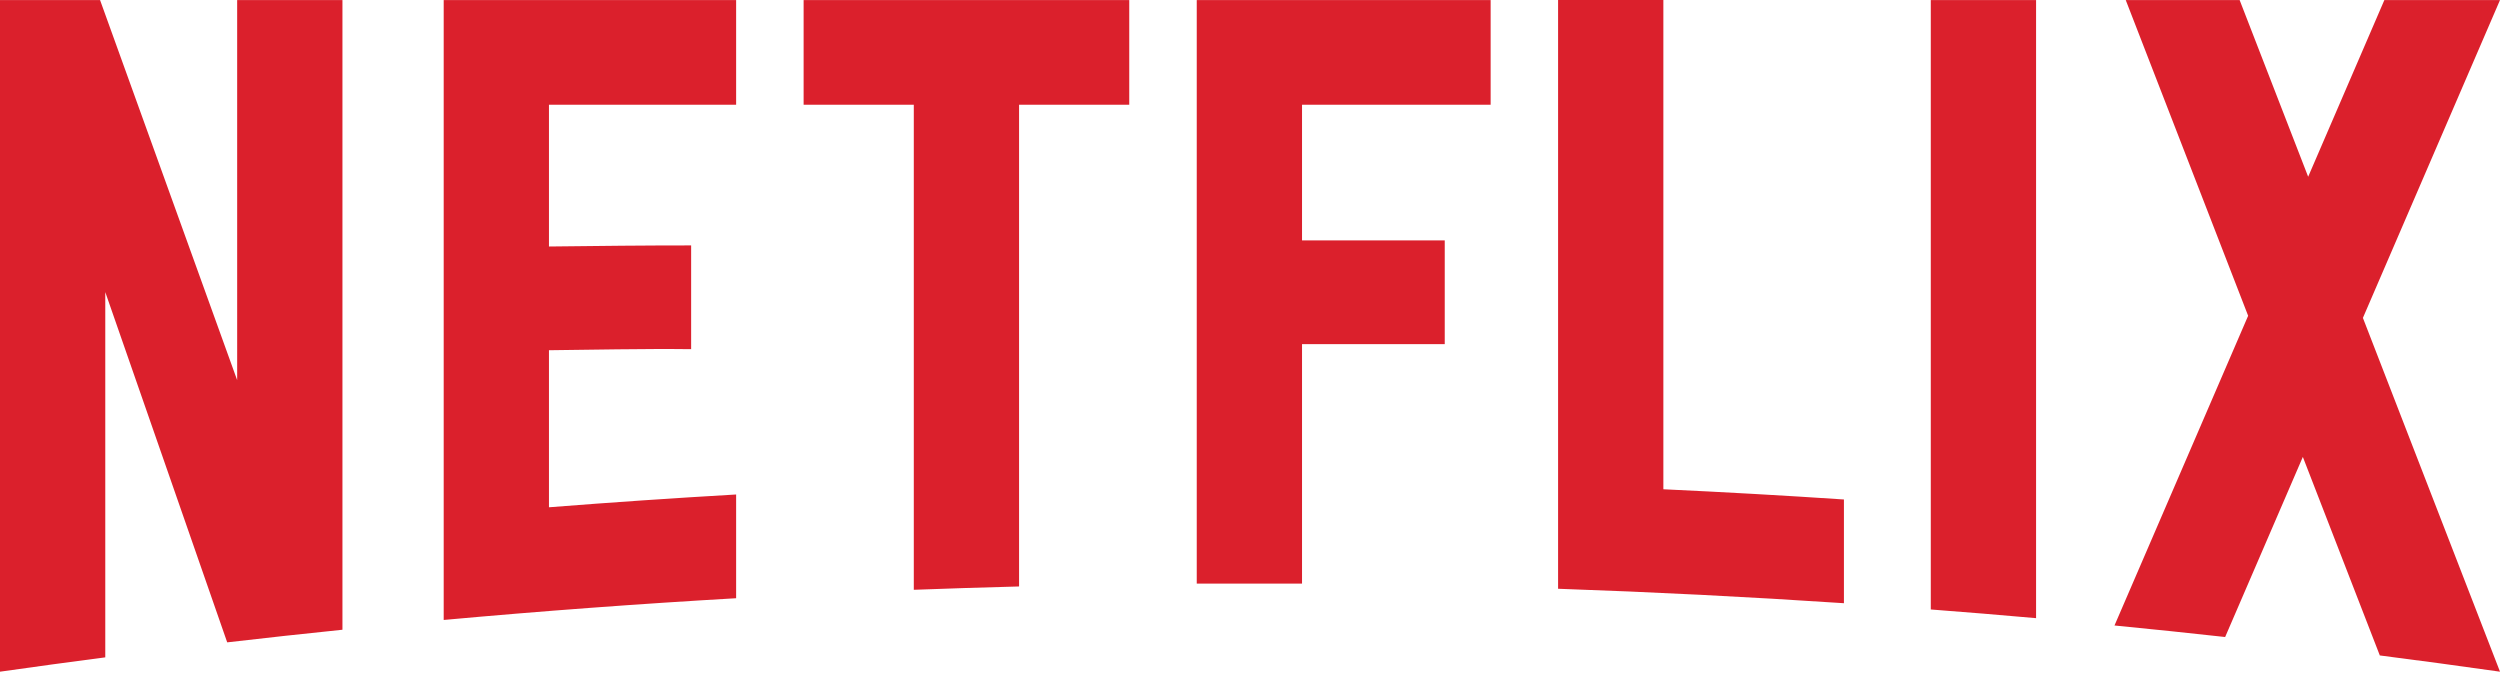
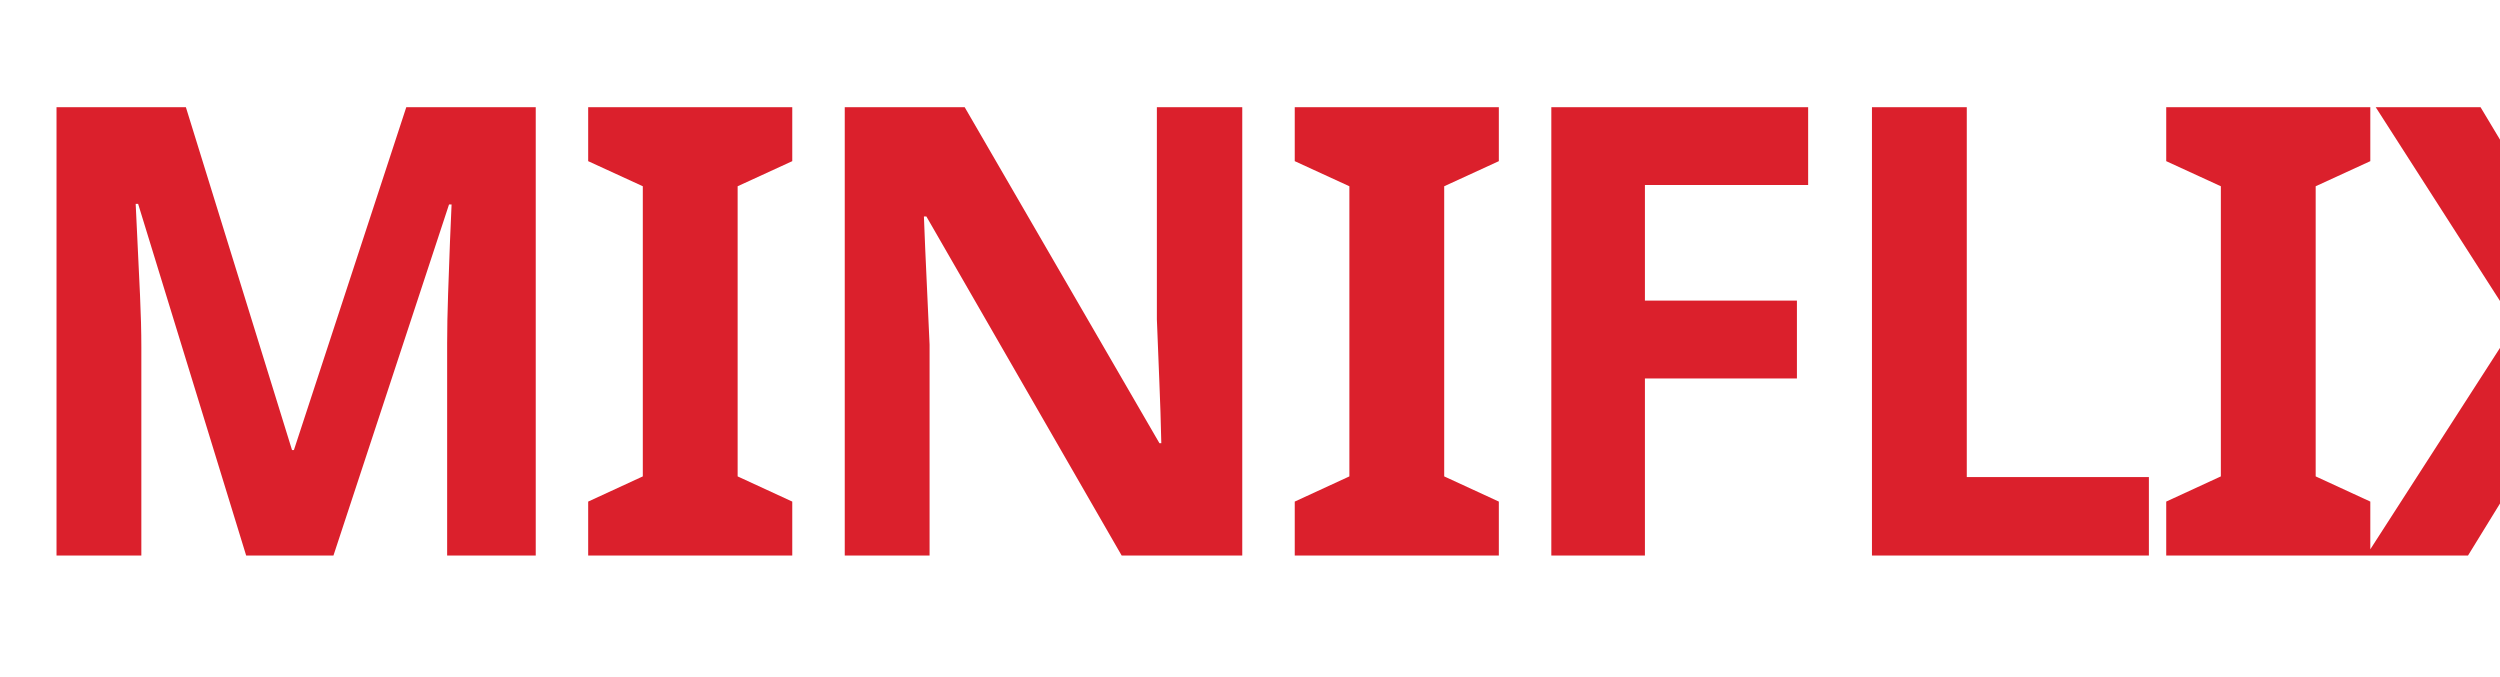
- <svg xmlns="http://www.w3.org/2000/svg" width="414" height="112" viewBox="0 0 414 112" fill="none">
-   <path d="M275.453 0V81.023C285.448 81.488 295.415 82.05 305.355 82.713V99.892C289.59 98.841 273.809 98.043 258.019 97.499V0H275.453ZM414 0.01L391.297 52.644L413.994 111.217L413.969 111.228C407.352 110.286 400.727 109.39 394.097 108.541L381.351 75.666L368.484 105.489C362.386 104.815 356.28 104.179 350.16 103.581L372.292 52.292L352.023 0.011H370.883L382.232 29.269L394.851 0.01H414ZM198.181 96.648V0.009H246.85V17.342H215.616V39.805H239.249V56.983H215.616V96.645L198.181 96.648ZM133.079 17.343V0.008H187.004V17.342H168.758V97.118C162.939 97.271 157.126 97.451 151.325 97.67V17.343H133.079ZM73.476 102.664V0.011H121.903V17.343H90.908V40.822C98.029 40.73 108.153 40.628 114.452 40.642V57.822C106.568 57.725 97.667 57.931 90.908 57.998V84.005C101.232 83.192 111.564 82.486 121.903 81.887V99.067C105.742 99.999 89.597 101.199 73.476 102.665V102.664ZM39.275 62.952L39.274 0.008H56.709V104.284C50.336 104.939 43.974 105.637 37.624 106.374L17.434 48.373V108.858C11.611 109.616 5.8 110.406 0 111.232V0.01H16.569L39.274 62.952H39.275ZM319.738 100.928V0.01H337.174V102.368C331.369 101.85 325.559 101.373 319.738 100.928V100.928Z" fill="#DB202C" />
+ <svg xmlns="http://www.w3.org/2000/svg" width="414" height="112" viewBox="0 0 414 112">
+   <rect width="414" height="112" fill="none" />
+   <text x="0" y="92" font-family="'Netflix Sans', 'Bebas Neue', 'Anton', sans-serif" font-weight="700" font-size="104" letter-spacing="-4" fill="#DB202C">
+     MINIFLIX
+   </text>
</svg>
